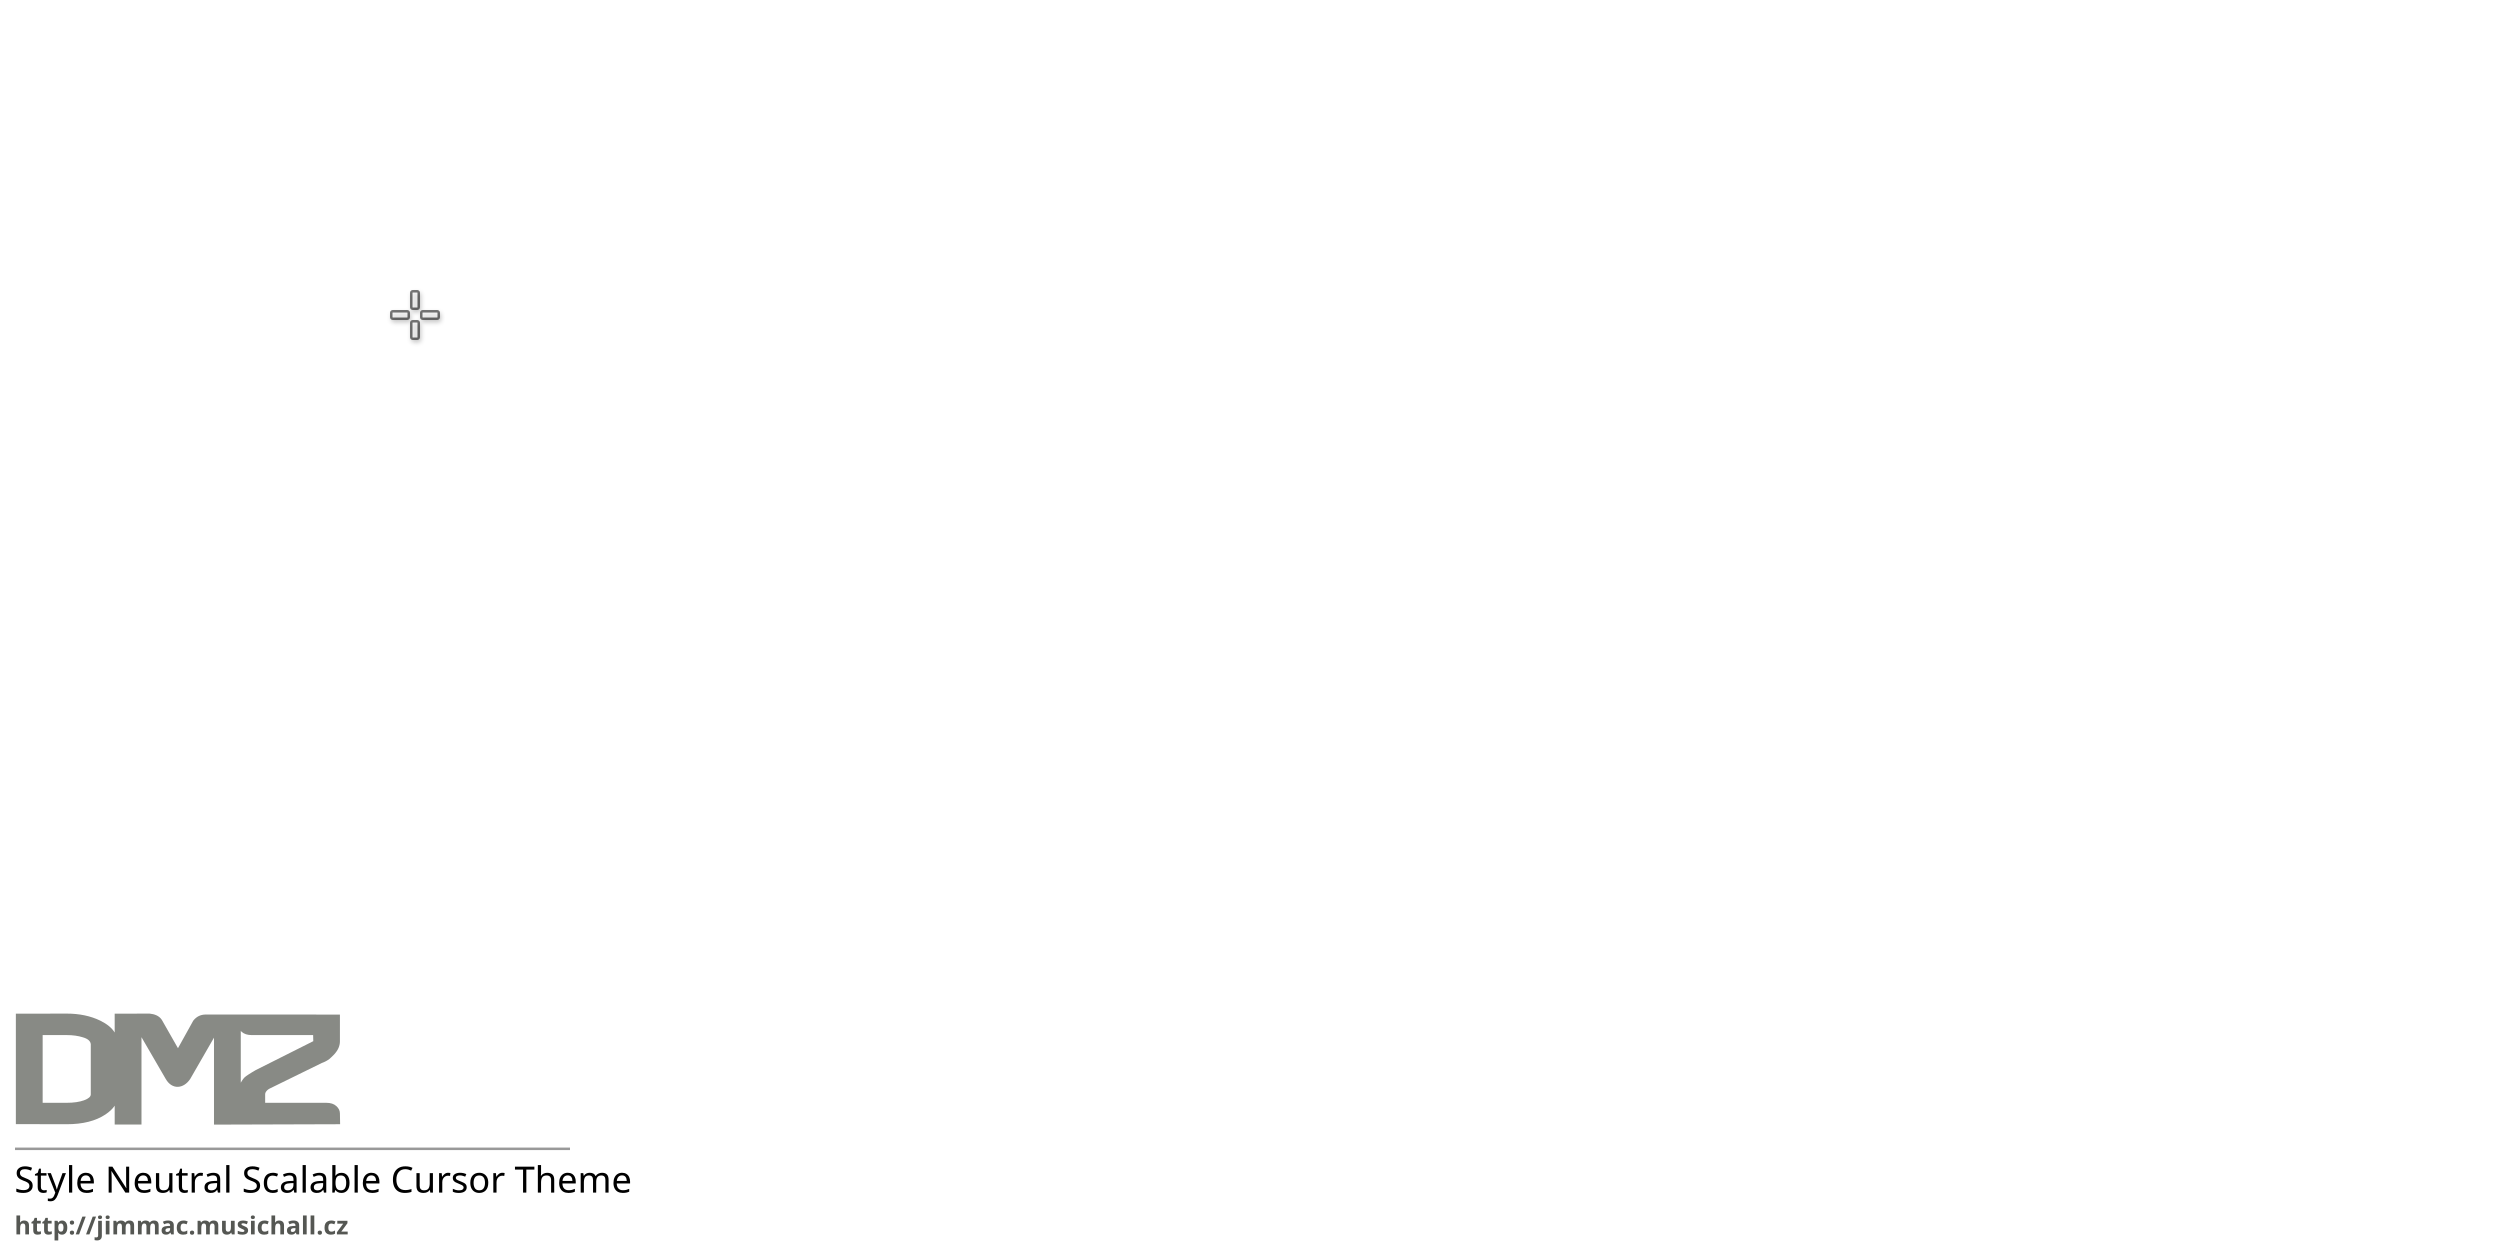
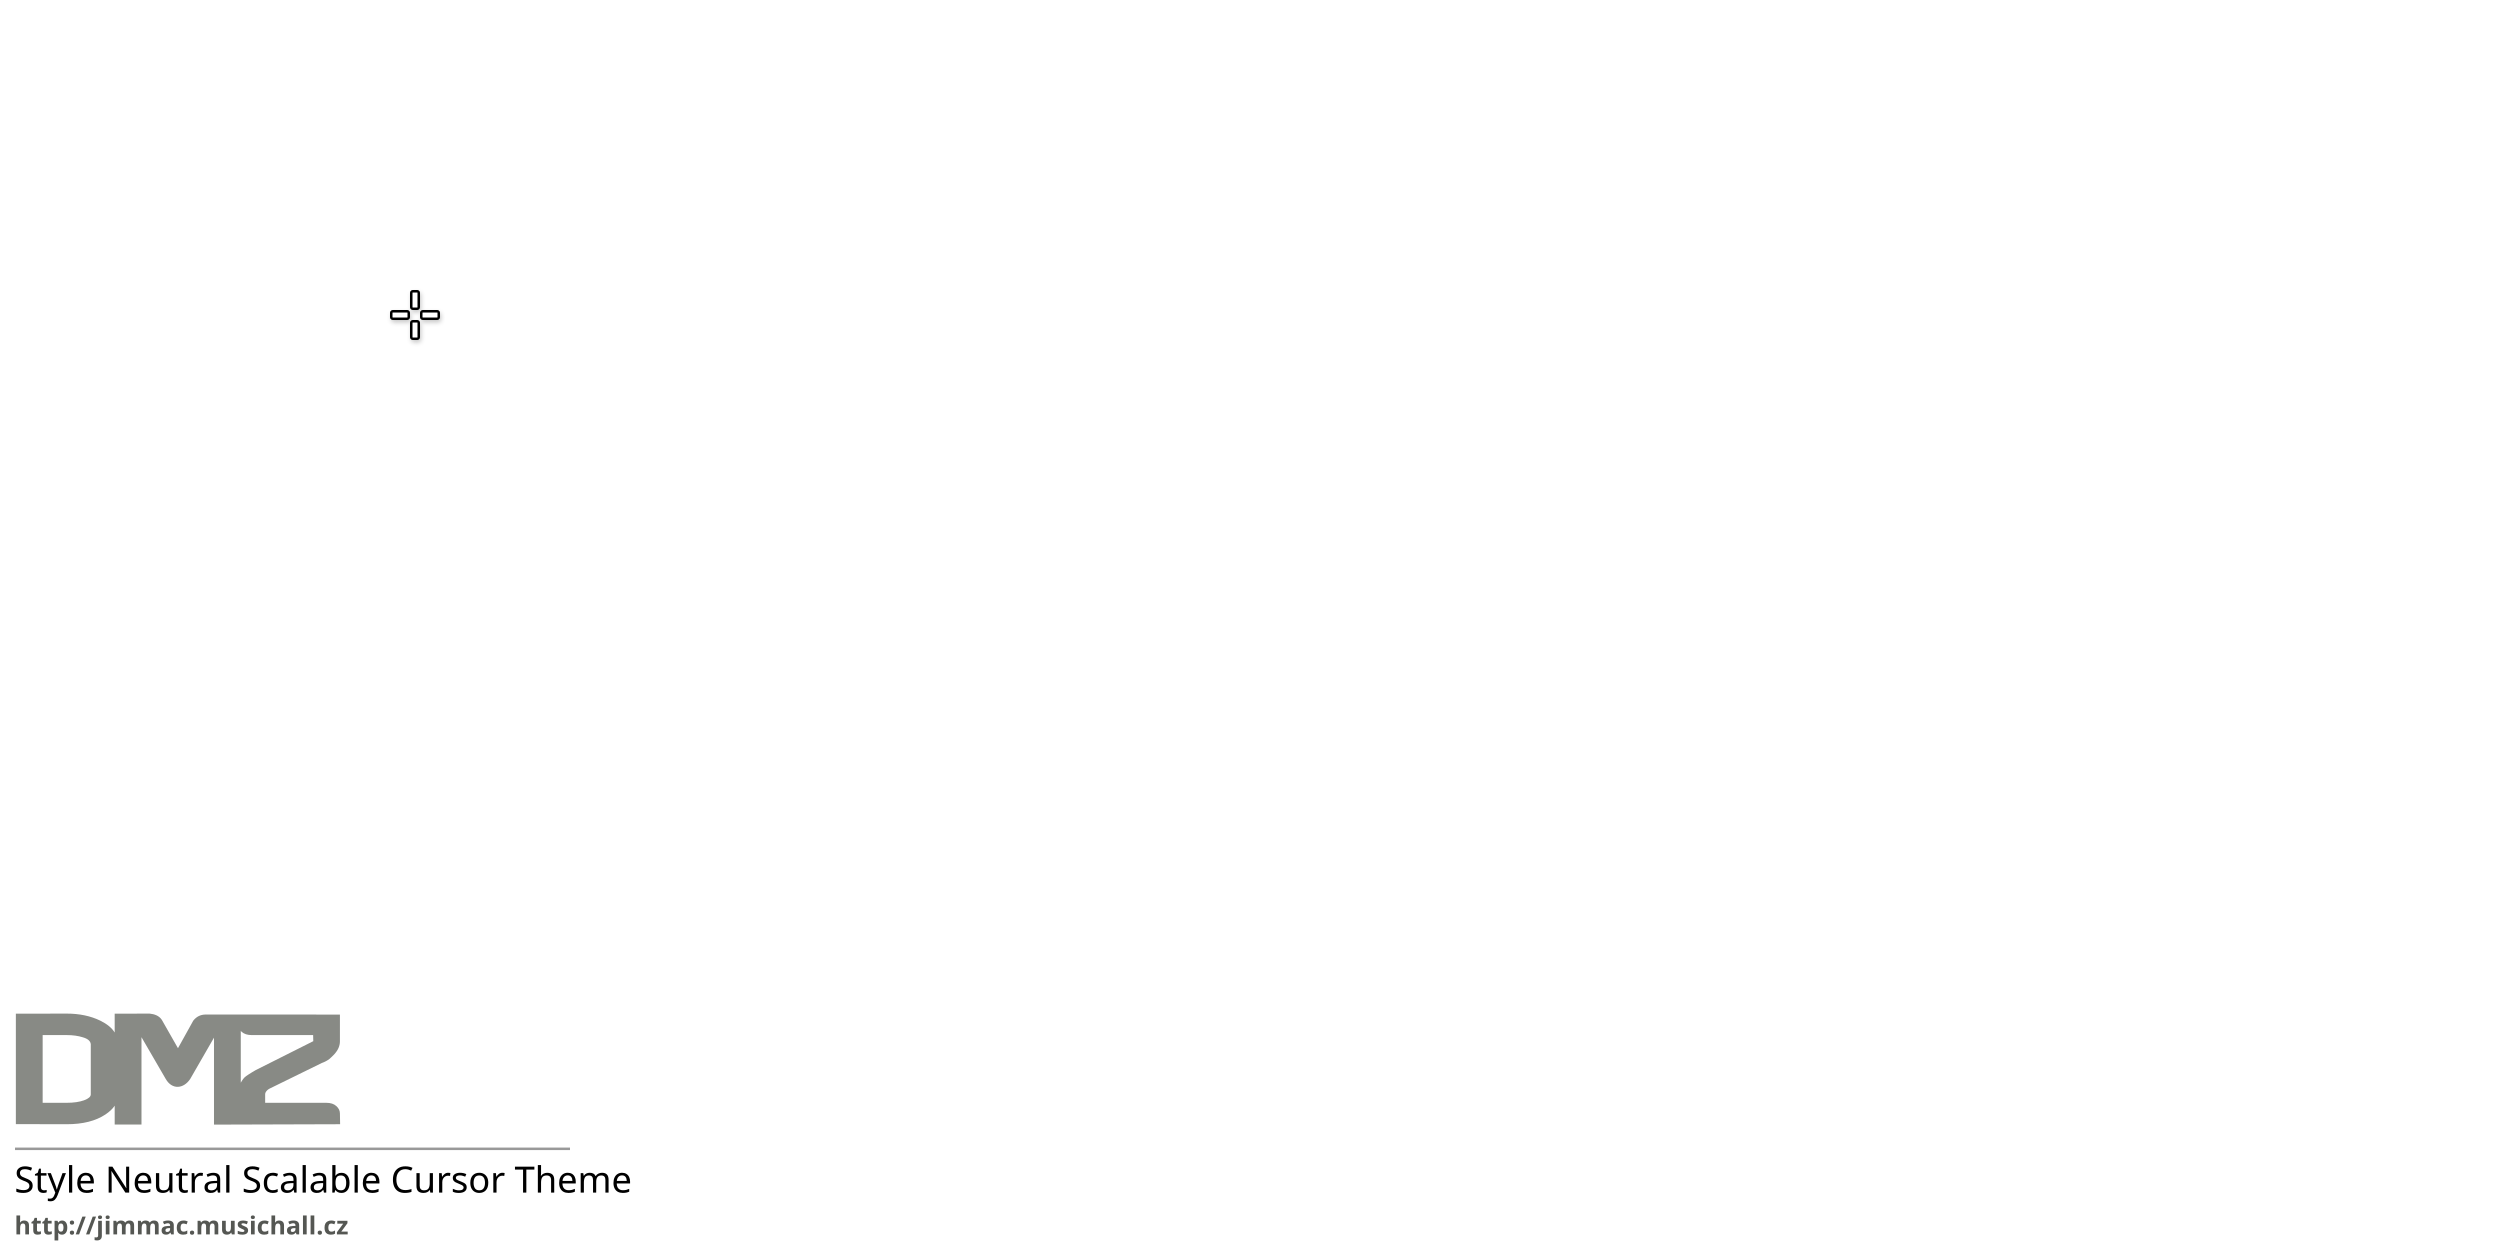
<svg xmlns="http://www.w3.org/2000/svg" xmlns:xlink="http://www.w3.org/1999/xlink" width="1000" height="500" id="svg2" version="1.0">
  <defs id="defs4">
    <linearGradient id="linearGradient5724">
      <stop id="stop5726" offset="0" style="stop-color:#ffffff;stop-opacity:1;" />
      <stop style="stop-color:#ffffff;stop-opacity:1;" offset="0.5" id="stop5728" />
      <stop id="stop5730" offset="1" style="stop-color:#e3e3e3;stop-opacity:1;" />
    </linearGradient>
    <linearGradient id="linearGradient5745">
      <stop style="stop-color:#ffffff;stop-opacity:1;" offset="0" id="stop5747" />
      <stop id="stop5753" offset="0.5" style="stop-color:#ffffff;stop-opacity:1;" />
      <stop style="stop-color:#d6d6d6;stop-opacity:1;" offset="1" id="stop5749" />
    </linearGradient>
    <linearGradient id="linearGradient5965">
      <stop id="stop5967" offset="0" style="stop-color:#ffffff;stop-opacity:1;" />
      <stop id="stop5969" offset="1" style="stop-color:#b5b5b5;stop-opacity:1;" />
    </linearGradient>
    <linearGradient id="linearGradient5716">
      <stop style="stop-color:#ffffff;stop-opacity:1;" offset="0" id="stop5718" />
      <stop style="stop-color:#d9d9d9;stop-opacity:1;" offset="1" id="stop5720" />
    </linearGradient>
    <filter x="-0.103" width="1.206" y="-0.065" height="1.131" id="filter5601">
      <feGaussianBlur stdDeviation="0.611" id="feGaussianBlur5603" />
    </filter>
    <filter id="filter5712">
      <feGaussianBlur stdDeviation="0.646" id="feGaussianBlur5714" />
    </filter>
    <linearGradient xlink:href="#linearGradient5716" id="linearGradient5885" x1="30.416" y1="11.154" x2="26.105" y2="13.245" gradientUnits="userSpaceOnUse" />
    <filter id="filter5643">
      <feGaussianBlur stdDeviation="0.56" id="feGaussianBlur5645" />
    </filter>
    <filter x="-0.754" width="2.509" y="-0.189" height="1.377" id="filter5783">
      <feGaussianBlur stdDeviation="0.377" id="feGaussianBlur5785" />
    </filter>
    <filter x="-0.754" width="2.509" y="-0.189" height="1.377" id="filter5787">
      <feGaussianBlur stdDeviation="0.377" id="feGaussianBlur5789" />
    </filter>
    <filter x="-0.151" width="1.302" y="-0.151" height="1.302" id="filter5791">
      <feGaussianBlur stdDeviation="0.377" id="feGaussianBlur5793" />
    </filter>
    <filter x="-0.189" width="1.377" y="-0.754" height="2.509" id="filter5795">
      <feGaussianBlur stdDeviation="0.377" id="feGaussianBlur5797" />
    </filter>
    <linearGradient xlink:href="#linearGradient5716" id="linearGradient5839" gradientUnits="userSpaceOnUse" x1="112.128" y1="14.445" x2="112.128" y2="17.729" />
    <linearGradient xlink:href="#linearGradient5716" id="linearGradient5841" gradientUnits="userSpaceOnUse" gradientTransform="matrix(1,0,0,0.7178393,70.92724,5.042946)" x1="112.43" y1="15.218" x2="112.43" y2="21.002" />
    <linearGradient xlink:href="#linearGradient5716" id="linearGradient5853" gradientUnits="userSpaceOnUse" x1="30.416" y1="11.154" x2="26.105" y2="13.245" />
    <linearGradient xlink:href="#linearGradient5716" id="linearGradient5886" gradientUnits="userSpaceOnUse" x1="112.128" y1="14.445" x2="112.128" y2="17.633" />
    <filter id="filter5894">
      <feGaussianBlur stdDeviation="0.698" id="feGaussianBlur5896" />
    </filter>
    <linearGradient xlink:href="#linearGradient5716" id="linearGradient5918" x1="238.168" y1="18.753" x2="239.999" y2="19.753" gradientUnits="userSpaceOnUse" />
    <filter x="-0.131" width="1.263" y="-0.058" height="1.115" id="filter5949">
      <feGaussianBlur stdDeviation="0.46" id="feGaussianBlur5951" />
    </filter>
    <filter x="-0.11" width="1.22" y="-0.063" height="1.126" id="filter5959">
      <feGaussianBlur stdDeviation="0.683" id="feGaussianBlur5961" />
    </filter>
    <linearGradient xlink:href="#linearGradient5965" id="linearGradient5963" gradientUnits="userSpaceOnUse" x1="236.918" y1="18.19" x2="239.999" y2="19.753" />
    <filter id="filter6013">
      <feGaussianBlur stdDeviation="0.159" id="feGaussianBlur6015" />
    </filter>
    <linearGradient xlink:href="#linearGradient5716" id="linearGradient4708" gradientUnits="userSpaceOnUse" x1="30.416" y1="11.154" x2="26.105" y2="13.245" gradientTransform="matrix(1,0,0,-1,265.493,591.0202)" />
    <filter id="filter5724">
      <feGaussianBlur stdDeviation="0.704" id="feGaussianBlur5726" />
    </filter>
    <linearGradient xlink:href="#linearGradient5716" id="linearGradient5735" gradientUnits="userSpaceOnUse" x1="30.416" y1="11.154" x2="26.105" y2="13.245" />
    <filter id="filter5741">
      <feGaussianBlur stdDeviation="0.804" id="feGaussianBlur5743" />
    </filter>
    <radialGradient xlink:href="#linearGradient5724" id="radialGradient5789" gradientUnits="userSpaceOnUse" gradientTransform="matrix(1.111938,0,0,1.111938,-34.13423,-2.11498)" cx="304.94" cy="18.894" fx="304.94" fy="18.894" r="10.046" />
    <filter id="filter5747">
      <feGaussianBlur stdDeviation="0.644" id="feGaussianBlur5749" />
    </filter>
    <filter id="filter5890">
      <feGaussianBlur stdDeviation="0.698" id="feGaussianBlur5892" />
    </filter>
    <filter id="filter5895">
      <feGaussianBlur stdDeviation="0.698" id="feGaussianBlur5897" />
    </filter>
    <filter id="filter5899">
      <feGaussianBlur stdDeviation="0.698" id="feGaussianBlur5901" />
    </filter>
    <filter id="filter5903">
      <feGaussianBlur stdDeviation="0.698" id="feGaussianBlur5905" />
    </filter>
    <filter id="filter5907">
      <feGaussianBlur stdDeviation="0.685" id="feGaussianBlur5909" />
    </filter>
    <filter id="filter5911">
      <feGaussianBlur stdDeviation="0.687" id="feGaussianBlur5913" />
    </filter>
    <filter id="filter5915">
      <feGaussianBlur stdDeviation="0.686" id="feGaussianBlur5917" />
    </filter>
    <filter id="filter5919">
      <feGaussianBlur stdDeviation="0.686" id="feGaussianBlur5921" />
    </filter>
    <filter id="filter6035">
      <feGaussianBlur stdDeviation="0.529" id="feGaussianBlur6037" />
    </filter>
    <filter id="filter6152">
      <feGaussianBlur stdDeviation="0.68" id="feGaussianBlur6154" />
    </filter>
    <linearGradient xlink:href="#linearGradient5716" id="linearGradient6174" gradientUnits="userSpaceOnUse" x1="30.416" y1="11.154" x2="26.105" y2="13.245" />
    <linearGradient xlink:href="#linearGradient5716" id="linearGradient6208" gradientUnits="userSpaceOnUse" x1="30.416" y1="11.154" x2="26.105" y2="13.245" />
    <linearGradient xlink:href="#linearGradient5716" id="linearGradient6261" gradientUnits="userSpaceOnUse" x1="30.416" y1="11.154" x2="26.105" y2="13.245" />
    <linearGradient xlink:href="#linearGradient5716" id="linearGradient6304" gradientUnits="userSpaceOnUse" gradientTransform="matrix(1,0,0,0.7178393,-14.05604,14.04295)" x1="112.43" y1="15.218" x2="112.43" y2="21.002" />
    <linearGradient xlink:href="#linearGradient5716" id="linearGradient4908" gradientUnits="userSpaceOnUse" x1="30.416" y1="11.154" x2="26.105" y2="13.245" />
    <radialGradient xlink:href="#linearGradient5724" id="radialGradient4930" gradientUnits="userSpaceOnUse" gradientTransform="matrix(1.244391,0,0,1.244391,-282.3021,101.2529)" cx="304.94" cy="18.894" fx="304.94" fy="18.894" r="10.046" />
    <filter id="filter5904">
      <feGaussianBlur stdDeviation="0.72" id="feGaussianBlur5906" />
    </filter>
    <linearGradient xlink:href="#linearGradient5716" id="linearGradient6027" gradientUnits="userSpaceOnUse" x1="133" y1="127.75" x2="133" y2="135" gradientTransform="translate(-2,1)" />
    <linearGradient xlink:href="#linearGradient5716" id="linearGradient6029" gradientUnits="userSpaceOnUse" x1="133" y1="128.25" x2="133" y2="135" />
    <filter id="filter6037">
      <feGaussianBlur stdDeviation="0.6" id="feGaussianBlur6039" />
    </filter>
    <filter id="filter6051">
      <feGaussianBlur stdDeviation="0.8" id="feGaussianBlur6053" />
    </filter>
    <linearGradient xlink:href="#linearGradient5716" id="linearGradient6055" gradientUnits="userSpaceOnUse" x1="133" y1="127.75" x2="133" y2="135" />
    <linearGradient xlink:href="#linearGradient5716" id="linearGradient6057" gradientUnits="userSpaceOnUse" x1="133" y1="127.75" x2="133" y2="135" />
    <linearGradient xlink:href="#linearGradient5716" id="linearGradient6059" gradientUnits="userSpaceOnUse" x1="133" y1="127.75" x2="133" y2="135" />
    <linearGradient xlink:href="#linearGradient5716" id="linearGradient6061" gradientUnits="userSpaceOnUse" x1="133" y1="127.75" x2="133" y2="135" />
    <linearGradient xlink:href="#linearGradient5716" id="linearGradient6124" gradientUnits="userSpaceOnUse" x1="112.128" y1="14.445" x2="112.128" y2="17.729" />
    <linearGradient xlink:href="#linearGradient5716" id="linearGradient6141" gradientUnits="userSpaceOnUse" gradientTransform="matrix(0.667094,0,0,0.4717699,158.4301,116.8852)" x1="112.43" y1="15.218" x2="112.43" y2="21.002" />
    <linearGradient xlink:href="#linearGradient5716" id="linearGradient6227" gradientUnits="userSpaceOnUse" gradientTransform="matrix(0.667094,0,0,0.4717699,193.3949,116.8852)" x1="112.43" y1="15.218" x2="112.43" y2="21.002" />
    <linearGradient xlink:href="#linearGradient5716" id="linearGradient6251" gradientUnits="userSpaceOnUse" gradientTransform="matrix(0.667094,0,0,0.4717699,228.3949,116.8852)" x1="112.43" y1="15.218" x2="112.43" y2="21.002" />
    <filter id="filter6130">
      <feGaussianBlur stdDeviation="0.597" id="feGaussianBlur6132" />
    </filter>
    <filter x="-0.1" width="1.201" y="-0.066" height="1.133" id="filter6153">
      <feGaussianBlur stdDeviation="0.684" id="feGaussianBlur6155" />
    </filter>
    <filter id="filter6177">
      <feGaussianBlur stdDeviation="0.598" id="feGaussianBlur6179" />
    </filter>
    <linearGradient xlink:href="#linearGradient5716" id="linearGradient6210" gradientUnits="userSpaceOnUse" gradientTransform="translate(174.039,37.03293)" x1="133" y1="125.103" x2="133" y2="131.002" />
    <filter id="filter6254">
      <feGaussianBlur stdDeviation="0.84" id="feGaussianBlur6256" />
    </filter>
    <linearGradient xlink:href="#linearGradient5716" id="linearGradient5097" gradientUnits="userSpaceOnUse" gradientTransform="matrix(1,0,0,0.7178393,-14.05604,14.04295)" x1="112.43" y1="15.218" x2="112.43" y2="21.002" />
    <filter id="filter11320" x="-0.111" width="1.223" y="-0.11" height="1.22">
      <feGaussianBlur stdDeviation="0.738" id="feGaussianBlur11322" />
    </filter>
  </defs>
  <g id="layer1" style="display:inline">
    <g id="g1902">
      <g transform="translate(-11,123)" id="g6238">
        <text id="text5612" y="354.028" x="16.788" style="color:#000000;font-style:normal;font-variant:normal;font-weight:normal;font-stretch:normal;line-height:0%;font-family:Myriad;text-indent:0;text-align:start;text-decoration:none;text-decoration-line:none;letter-spacing:normal;word-spacing:normal;text-transform:none;writing-mode:lr-tb;direction:ltr;text-anchor:start;display:block;overflow:visible;visibility:visible;fill:#000000;fill-opacity:1;fill-rule:nonzero;stroke:none;stroke-width:1;marker:none;enable-background:accumulate" xml:space="preserve">
          <tspan style="font-size:14.494px;line-height:2" y="354.028" x="16.788" id="tspan5614">Style Neutral Scalable Cursor Theme</tspan>
        </text>
        <text xml:space="preserve" style="color:#000000;font-style:normal;font-variant:normal;font-weight:bold;font-stretch:normal;line-height:0%;font-family:Myriad;text-indent:0;text-align:start;text-decoration:none;text-decoration-line:none;letter-spacing:normal;word-spacing:normal;text-transform:none;writing-mode:lr-tb;direction:ltr;text-anchor:start;display:block;overflow:visible;visibility:visible;fill:#555753;fill-opacity:1;fill-rule:nonzero;stroke:none;stroke-width:1;marker:none;enable-background:accumulate" x="16.788" y="370.769" id="text5843">
          <tspan style="font-size:10px;line-height:2" id="tspan5845" x="16.788" y="370.769">http://jimmac.musichall.cz</tspan>
        </text>
        <path style="color:#000000;display:block;overflow:visible;visibility:visible;opacity:0.4;fill:#000000;fill-opacity:1;fill-rule:nonzero;stroke:#000000;stroke-width:1;stroke-linecap:butt;stroke-linejoin:miter;stroke-miterlimit:4;stroke-dasharray:none;stroke-dashoffset:0;stroke-opacity:1;marker:none;enable-background:accumulate" d="M 17,336.53 H 239" id="path4751" />
        <path id="text6216" d="m 17.344,282.476 v 44.173 l 20.406,0.039 c 6.373,0 11.515,-1.292 15.438,-3.906 1.658,-1.112 2.881,-2.291 3.688,-3.5 v 7.544 c 0,0 10.719,0 10.719,0 v -34.951 l 9.688,16.688 c 2.547,4.463 7.18,3.997 9.812,0 l 9.5,-16.5 v 34.785 l 50.449,-0.16 c 0,0 -0.074,-4.281 -0.074,-4.281 -4e-5,-1.144 -0.488,-2.142 -1.469,-3 -0.94,-0.858 -2.262,-1.281 -3.938,-1.281 h -24.5 v -3.438 c -10e-6,-0.49 0.25,-1 0.781,-1.531 0.286,-0.286 0.611,-0.524 0.938,-0.688 L 139.75,302.188 c 1.144,-0.409 2.142,-0.94 3,-1.594 0.368,-0.286 0.976,-0.882 1.875,-1.781 0.817,-0.899 1.414,-1.767 1.781,-2.625 0.368,-0.858 0.562,-1.736 0.562,-2.594 v -10.764 l -53.75,-0.017 c -2.048,0.018 -3.656,0.867 -4.906,2.438 l -6.125,11.031 -6.438,-11.312 c -1.115,-1.713 -2.967,-2.332 -4.906,-2.531 0,0 -13.969,0.039 -13.969,0.039 v 7.524 c -1.107,-1.809 -3.033,-3.402 -5.781,-4.75 -3.881,-1.879 -8.34,-2.812 -13.406,-2.812 0,0 -20.344,0.039 -20.344,0.039 z m 89.969,6.868 c 0.119,0.134 0.235,0.279 0.375,0.406 0.981,0.858 2.294,1.281 3.969,1.281 H 136.25 l 0.062,2.438 -23.062,11.594 c 0,0 -2.582,1.486 -3.781,2.375 -0.962,0.642 -1.513,1.565 -2.094,2.531 -0.013,0.027 -0.048,0.095 -0.062,0.125 z m -79.25,1.688 h 9.625 c 2.41,4e-5 4.58,0.293 6.5,0.906 1.961,0.572 3.002,1.484 3.125,2.75 V 314.75 c -3.4e-5,0.94 -0.921,1.721 -2.719,2.375 -1.798,0.654 -4.131,1 -7.031,1 h -9.5 z" style="color:#000000;font-style:normal;font-variant:normal;font-weight:normal;font-stretch:normal;font-size:62.754px;line-height:200%;font-family:Axaxax;text-indent:0;text-align:start;text-decoration:none;text-decoration-line:none;letter-spacing:normal;word-spacing:normal;text-transform:none;writing-mode:lr-tb;direction:ltr;text-anchor:start;display:block;overflow:visible;visibility:visible;fill:#888a85;fill-opacity:1;fill-rule:nonzero;stroke:none;stroke-width:1;marker:none;enable-background:accumulate" />
      </g>
    </g>
    <g id="g1099">
      <g id="g6041" transform="translate(33.5,2)" style="color:#000000;display:block;overflow:visible;visibility:visible;opacity:0.4;fill:#000000;fill-opacity:1;fill-rule:nonzero;stroke:#000000;stroke-width:1;stroke-linecap:butt;stroke-linejoin:miter;stroke-miterlimit:10;stroke-dasharray:none;stroke-dashoffset:0;stroke-opacity:1;marker:none;filter:url(#filter6051);enable-background:accumulate">
        <rect ry="0.625" rx="0.625" y="123.5" x="123.5" height="3" width="7" id="rect6043" style="color:#000000;display:block;overflow:visible;visibility:visible;opacity:0.526;fill:#000000;fill-opacity:1;fill-rule:nonzero;stroke:#000000;stroke-width:1;stroke-linecap:butt;stroke-linejoin:miter;stroke-miterlimit:10;stroke-dasharray:none;stroke-dashoffset:0;stroke-opacity:1;marker:none;enable-background:accumulate" />
        <rect style="color:#000000;display:block;overflow:visible;visibility:visible;opacity:0.526;fill:#000000;fill-opacity:1;fill-rule:nonzero;stroke:#000000;stroke-width:1;stroke-linecap:butt;stroke-linejoin:miter;stroke-miterlimit:10;stroke-dasharray:none;stroke-dashoffset:0;stroke-opacity:1;marker:none;enable-background:accumulate" id="rect6045" width="7" height="3" x="135.5" y="123.5" rx="0.625" ry="0.625" />
        <rect transform="rotate(90)" style="color:#000000;display:block;overflow:visible;visibility:visible;opacity:0.526;fill:#000000;fill-opacity:1;fill-rule:nonzero;stroke:#000000;stroke-width:1;stroke-linecap:butt;stroke-linejoin:miter;stroke-miterlimit:10;stroke-dasharray:none;stroke-dashoffset:0;stroke-opacity:1;marker:none;enable-background:accumulate" id="rect6047" width="7" height="3" x="115.5" y="-134.5" rx="0.625" ry="0.625" />
        <rect transform="rotate(90)" ry="0.625" rx="0.625" y="-134.5" x="127.5" height="3" width="7" id="rect6049" style="color:#000000;display:block;overflow:visible;visibility:visible;opacity:0.526;fill:#000000;fill-opacity:1;fill-rule:nonzero;stroke:#000000;stroke-width:1;stroke-linecap:butt;stroke-linejoin:miter;stroke-miterlimit:10;stroke-dasharray:none;stroke-dashoffset:0;stroke-opacity:1;marker:none;enable-background:accumulate" />
      </g>
-       <g style="color:#000000;display:block;overflow:visible;visibility:visible;fill:url(#linearGradient6029);fill-opacity:1;fill-rule:nonzero;stroke:#000000;stroke-width:1;stroke-linecap:butt;stroke-linejoin:miter;stroke-miterlimit:10;stroke-dasharray:none;stroke-dashoffset:0;stroke-opacity:1;marker:none;enable-background:accumulate" transform="translate(33,1)" id="g6021">
-         <rect style="color:#000000;display:block;overflow:visible;visibility:visible;opacity:0.526;fill:url(#linearGradient6055);fill-opacity:1;fill-rule:nonzero;stroke:#000000;stroke-width:1;stroke-linecap:butt;stroke-linejoin:miter;stroke-miterlimit:10;stroke-dasharray:none;stroke-dashoffset:0;stroke-opacity:1;marker:none;enable-background:accumulate" id="rect6007" width="7" height="3" x="123.5" y="123.5" rx="0.625" ry="0.625" />
-         <rect ry="0.625" rx="0.625" y="123.5" x="135.5" height="3" width="7" id="rect6015" style="color:#000000;display:block;overflow:visible;visibility:visible;opacity:0.526;fill:url(#linearGradient6057);fill-opacity:1;fill-rule:nonzero;stroke:#000000;stroke-width:1;stroke-linecap:butt;stroke-linejoin:miter;stroke-miterlimit:10;stroke-dasharray:none;stroke-dashoffset:0;stroke-opacity:1;marker:none;enable-background:accumulate" />
-         <rect ry="0.625" rx="0.625" y="-134.5" x="115.5" height="3" width="7" id="rect6017" style="color:#000000;display:block;overflow:visible;visibility:visible;opacity:0.526;fill:url(#linearGradient6059);fill-opacity:1;fill-rule:nonzero;stroke:#000000;stroke-width:1;stroke-linecap:butt;stroke-linejoin:miter;stroke-miterlimit:10;stroke-dasharray:none;stroke-dashoffset:0;stroke-opacity:1;marker:none;enable-background:accumulate" transform="rotate(90)" />
-         <rect style="color:#000000;display:block;overflow:visible;visibility:visible;opacity:0.526;fill:url(#linearGradient6061);fill-opacity:1;fill-rule:nonzero;stroke:#000000;stroke-width:1;stroke-linecap:butt;stroke-linejoin:miter;stroke-miterlimit:10;stroke-dasharray:none;stroke-dashoffset:0;stroke-opacity:1;marker:none;enable-background:accumulate" id="rect6019" width="7" height="3" x="127.5" y="-134.5" rx="0.625" ry="0.625" transform="rotate(90)" />
+       <g id="g6021" transform="translate(33,1)" style="color:#000000;display:block;overflow:visible;visibility:visible;fill:url(#linearGradient6029);fill-opacity:1;fill-rule:nonzero;stroke:#000000;stroke-width:1;stroke-linecap:butt;stroke-linejoin:miter;stroke-miterlimit:10;stroke-dasharray:none;stroke-dashoffset:0;stroke-opacity:1;marker:none;enable-background:accumulate">
+         <rect ry="0.625" rx="0.625" y="123.5" x="123.5" height="3" width="7" id="rect6007" style="color:#000000;display:block;overflow:visible;visibility:visible;fill:url(#linearGradient6055);fill-opacity:1;fill-rule:nonzero;stroke:#000000;stroke-width:1;stroke-linecap:butt;stroke-linejoin:miter;stroke-miterlimit:10;stroke-dasharray:none;stroke-dashoffset:0;stroke-opacity:1;marker:none;enable-background:accumulate" />
+         <rect style="color:#000000;display:block;overflow:visible;visibility:visible;fill:url(#linearGradient6057);fill-opacity:1;fill-rule:nonzero;stroke:#000000;stroke-width:1;stroke-linecap:butt;stroke-linejoin:miter;stroke-miterlimit:10;stroke-dasharray:none;stroke-dashoffset:0;stroke-opacity:1;marker:none;enable-background:accumulate" id="rect6015" width="7" height="3" x="135.5" y="123.5" rx="0.625" ry="0.625" />
+         <rect transform="rotate(90)" style="color:#000000;display:block;overflow:visible;visibility:visible;fill:url(#linearGradient6059);fill-opacity:1;fill-rule:nonzero;stroke:#000000;stroke-width:1;stroke-linecap:butt;stroke-linejoin:miter;stroke-miterlimit:10;stroke-dasharray:none;stroke-dashoffset:0;stroke-opacity:1;marker:none;enable-background:accumulate" id="rect6017" width="7" height="3" x="115.5" y="-134.5" rx="0.625" ry="0.625" />
+         <rect transform="rotate(90)" ry="0.625" rx="0.625" y="-134.5" x="127.5" height="3" width="7" id="rect6019" style="color:#000000;display:block;overflow:visible;visibility:visible;fill:url(#linearGradient6061);fill-opacity:1;fill-rule:nonzero;stroke:#000000;stroke-width:1;stroke-linecap:butt;stroke-linejoin:miter;stroke-miterlimit:10;stroke-dasharray:none;stroke-dashoffset:0;stroke-opacity:1;marker:none;enable-background:accumulate" />
      </g>
    </g>
  </g>
  <g id="layer2" style="display:none">
    <rect style="color:#000000;display:block;overflow:visible;visibility:visible;opacity:0.526;fill:#6e6e6e;fill-opacity:1;fill-rule:nonzero;stroke:none;stroke-width:1;marker:none;enable-background:accumulate" y="115" x="155" height="24" width="24" id="crosshair" />
  </g>
  <g id="layer3" style="display:none">
    <circle r="2" cy="126.235" cx="165.735" id="hot-point-54" style="display:inline;fill:#ff0000;fill-opacity:1" />
  </g>
</svg>
